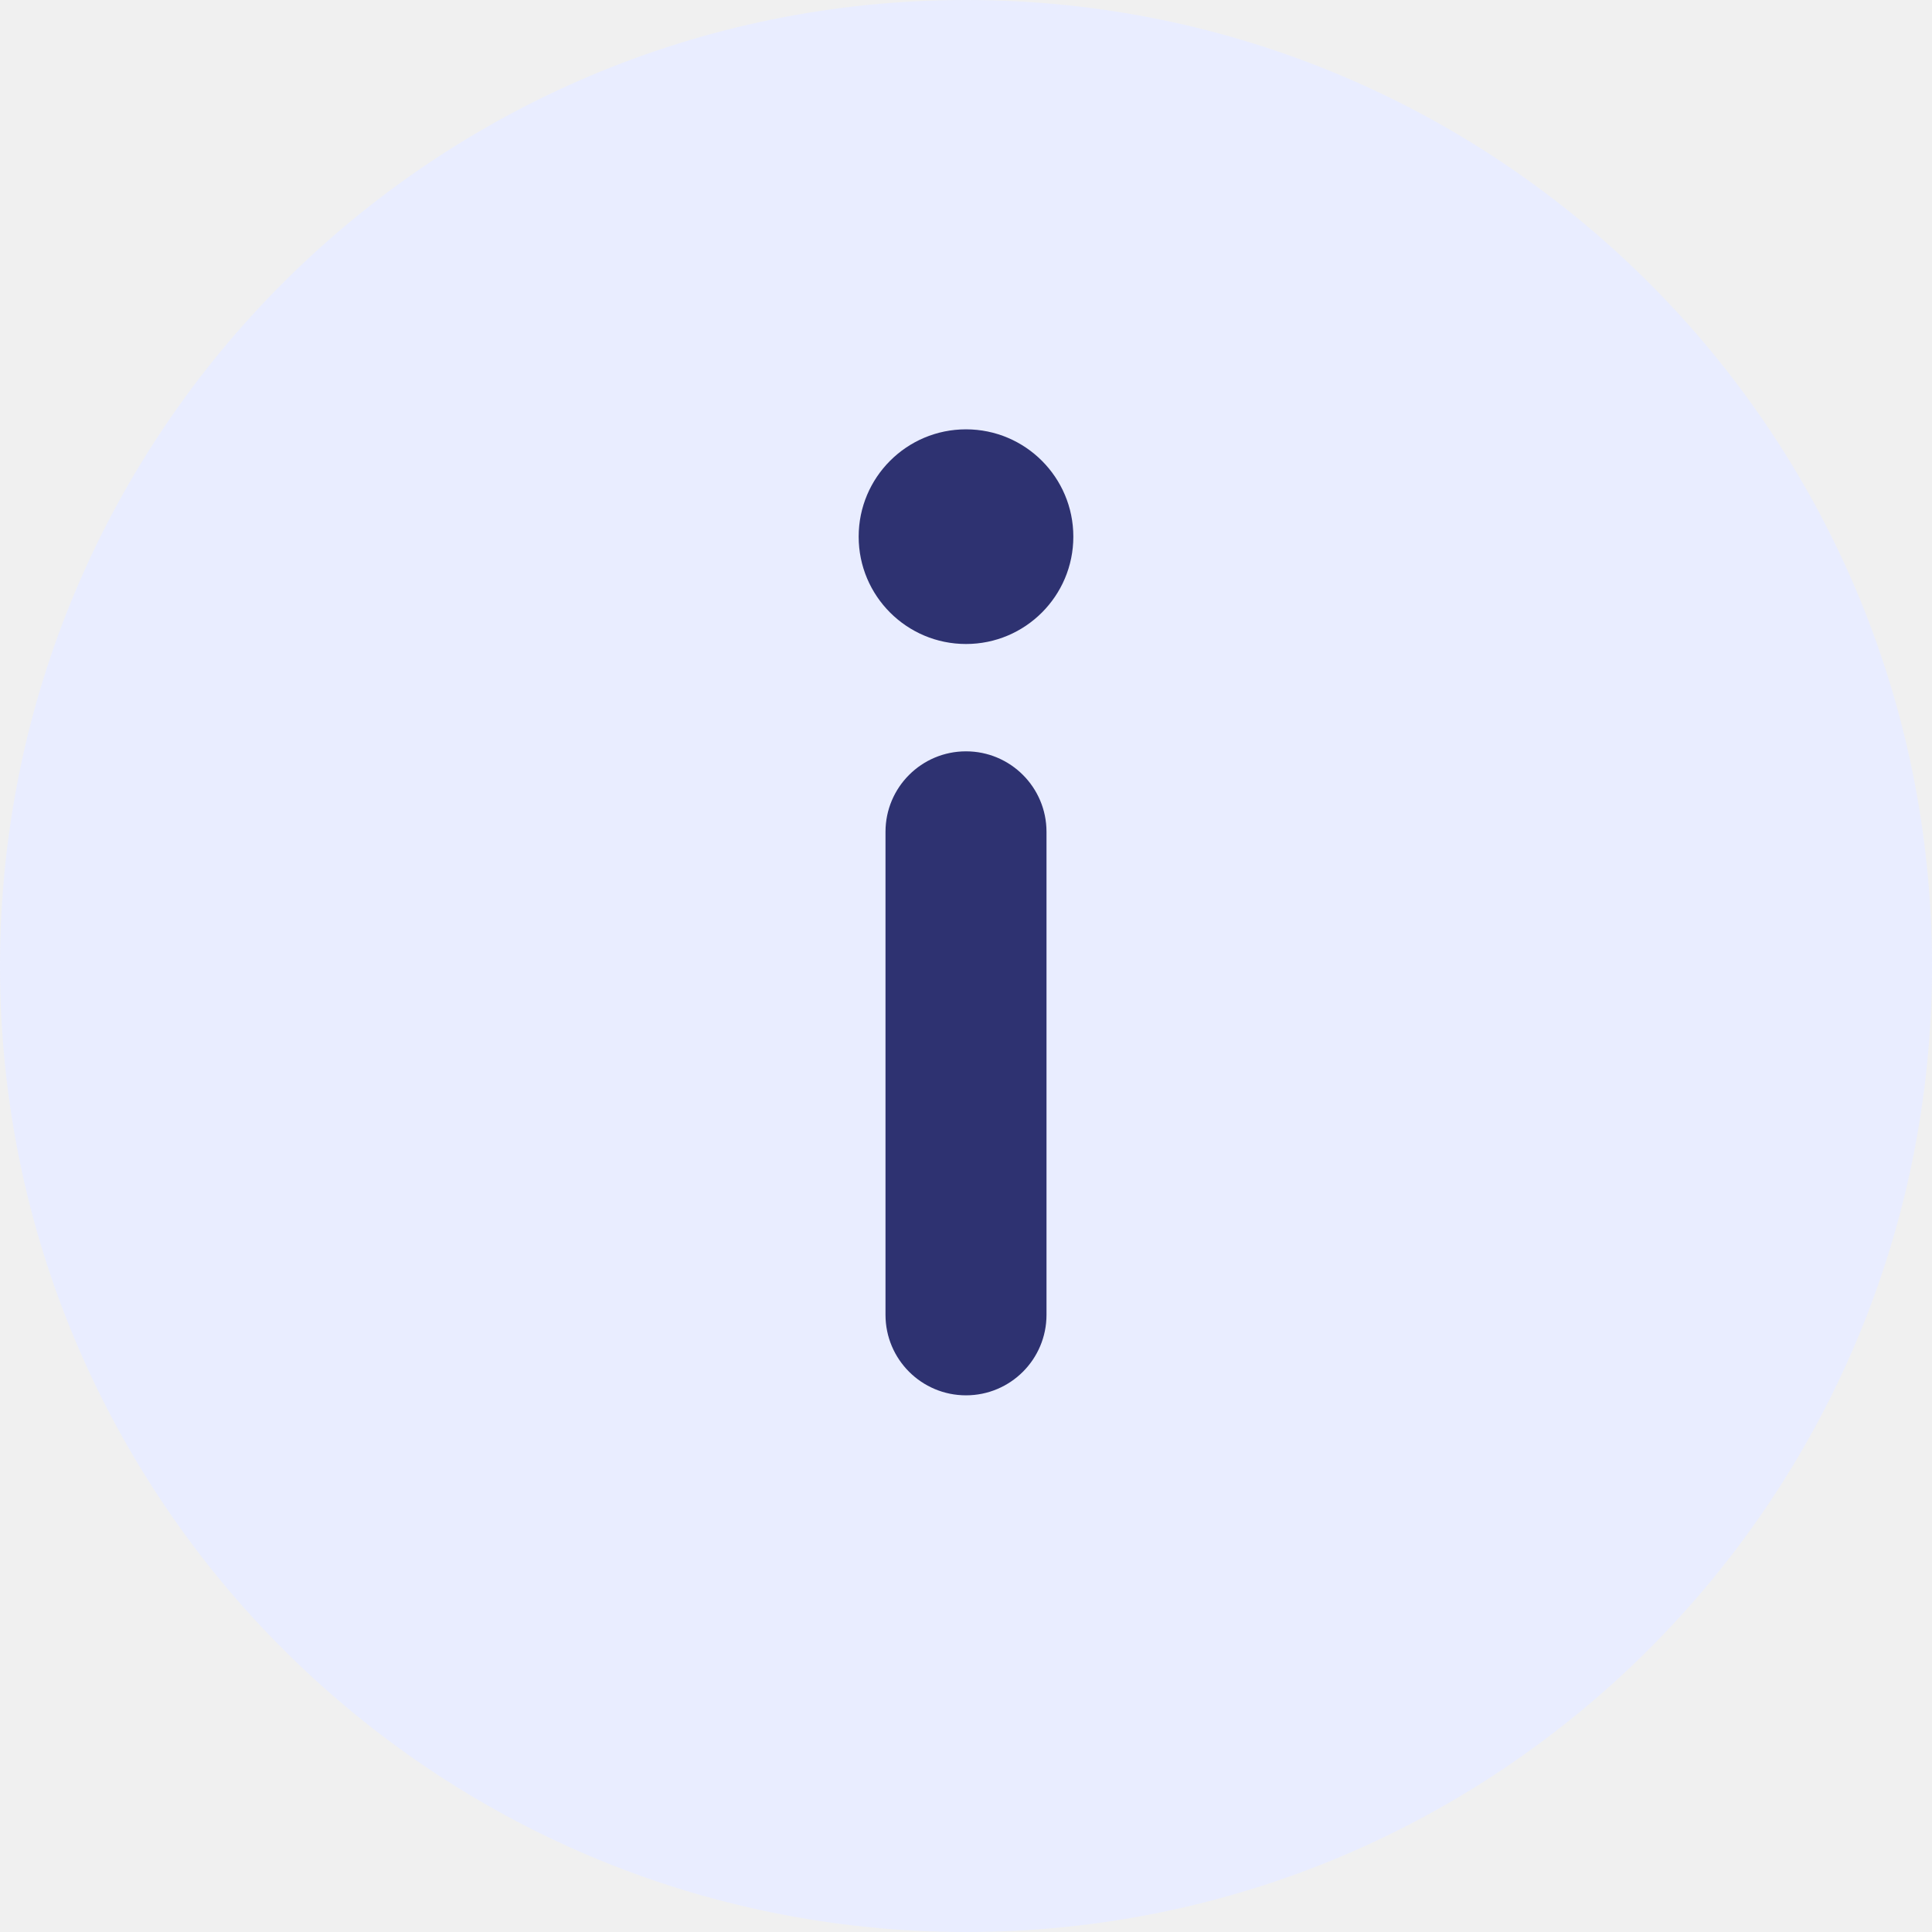
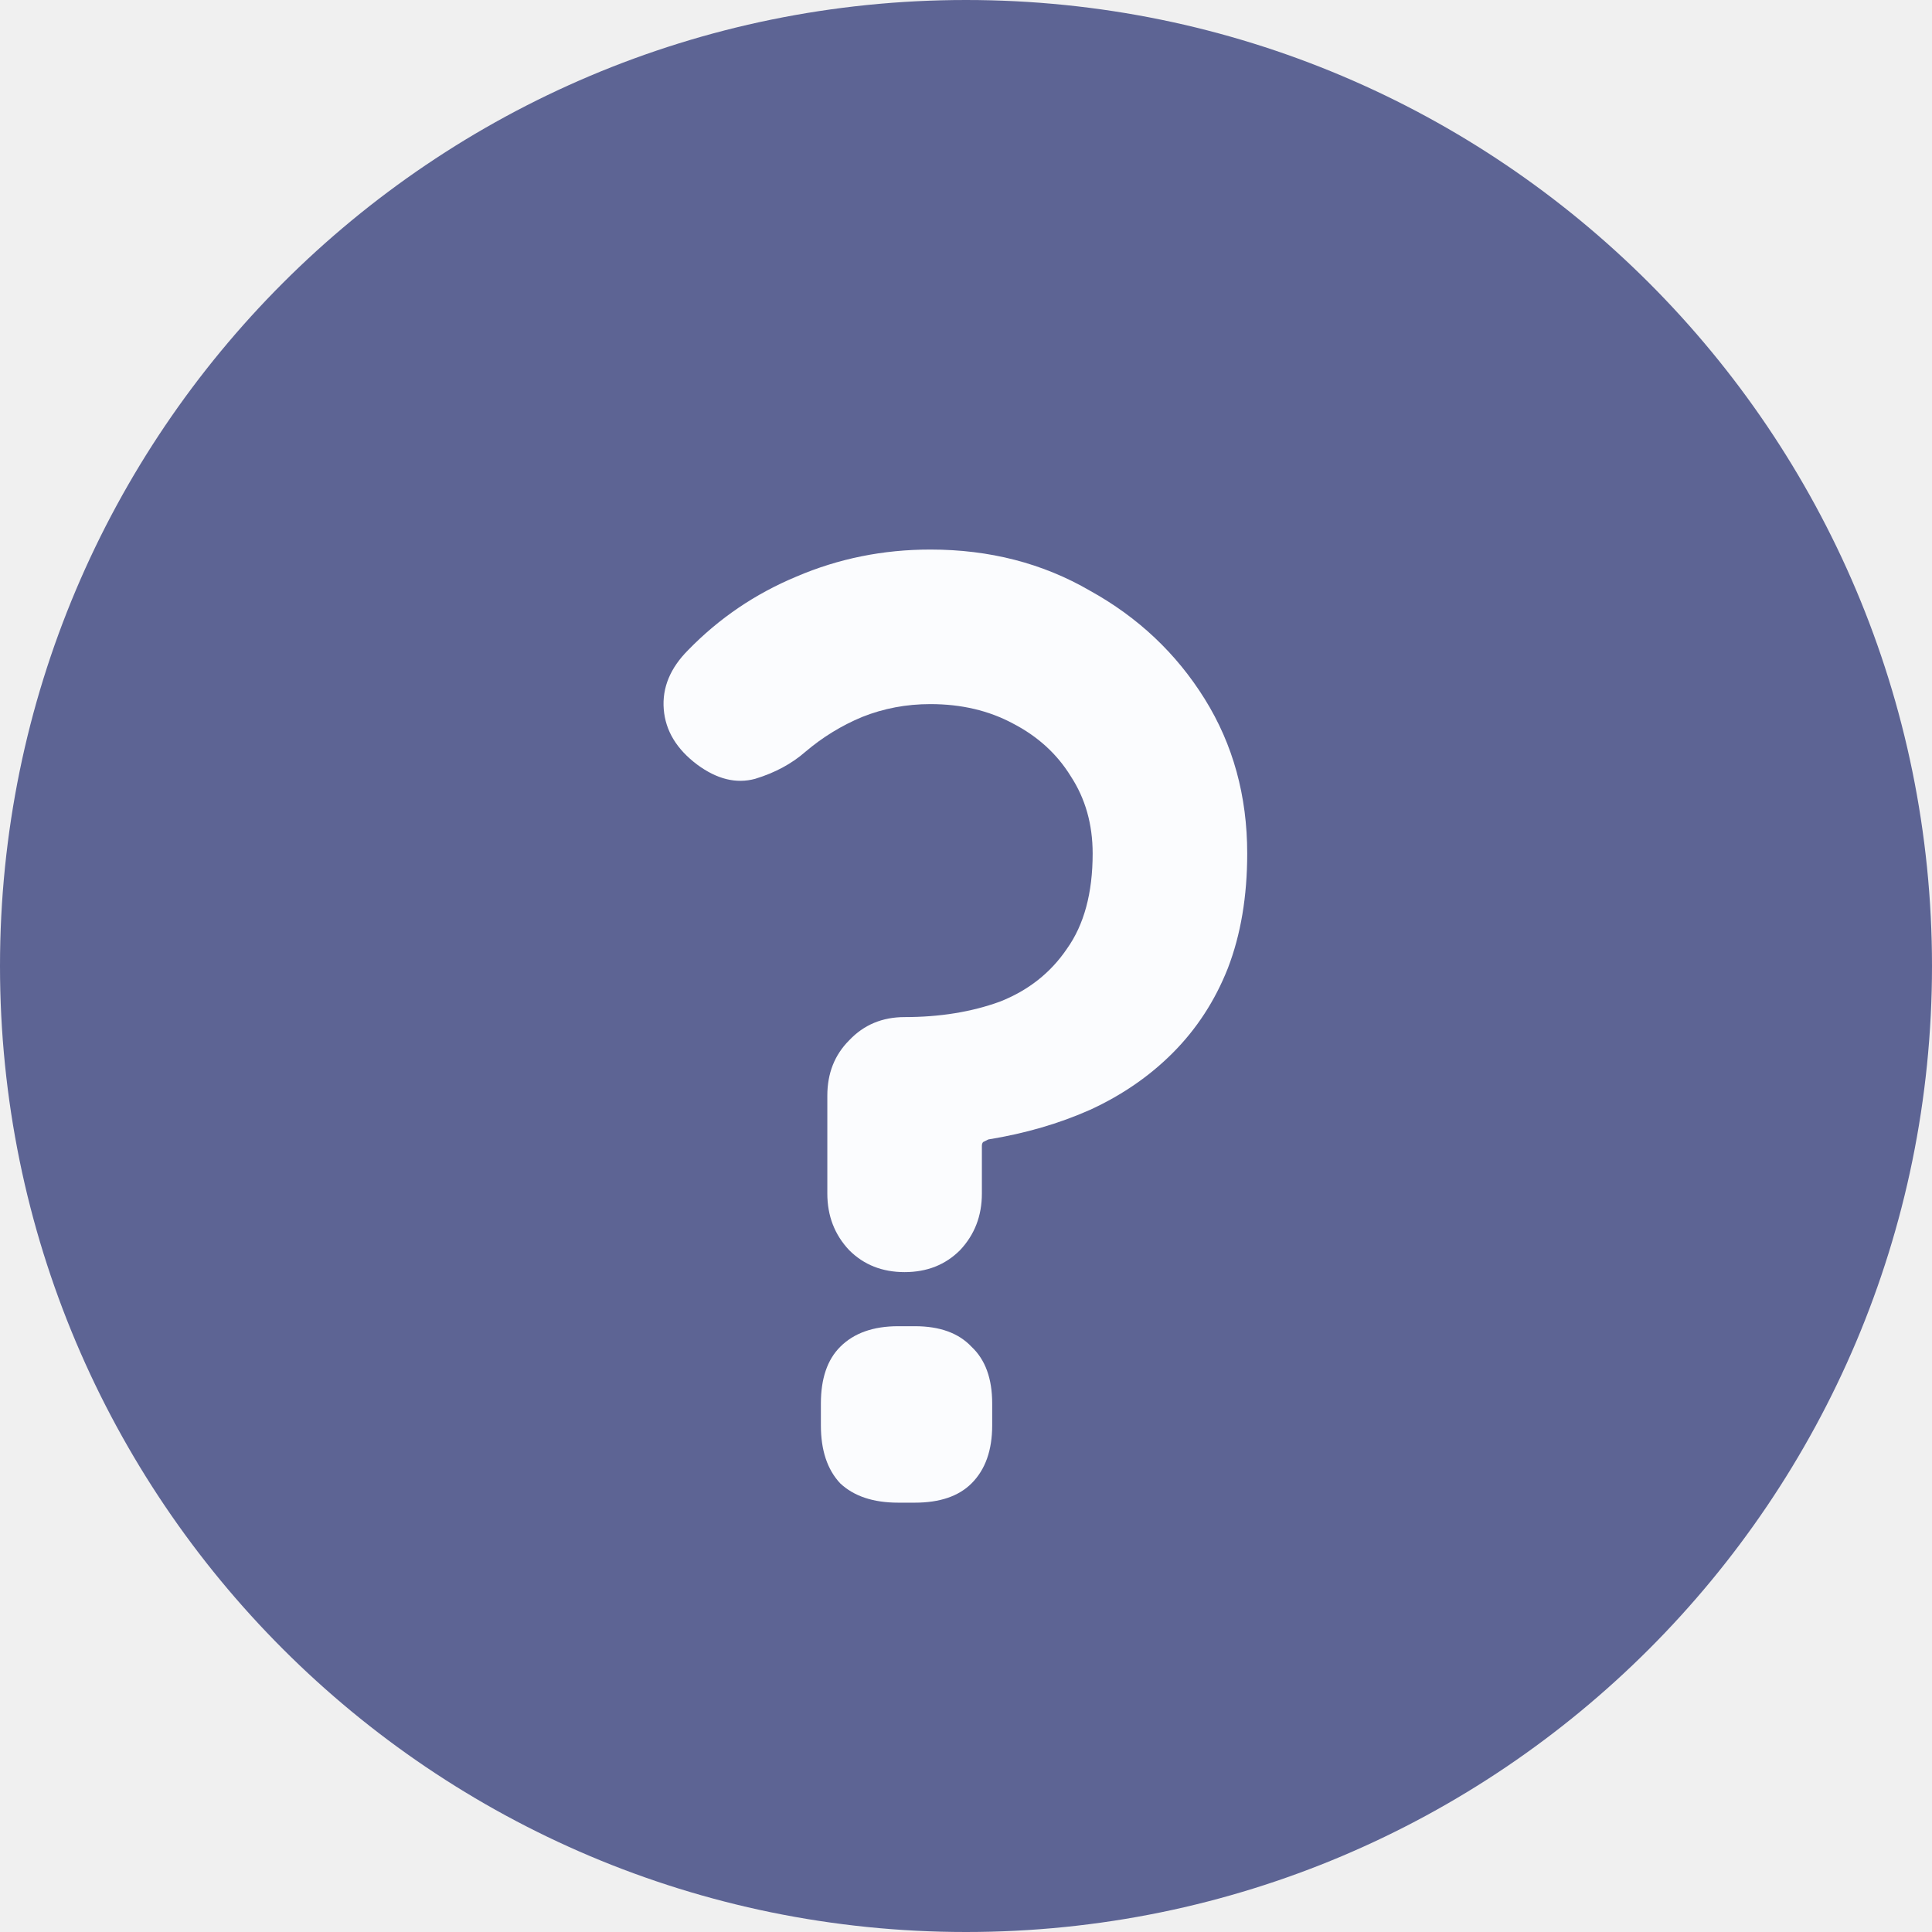
<svg xmlns="http://www.w3.org/2000/svg" width="18" height="18" viewBox="0 0 18 18" fill="none">
-   <circle cx="9" cy="9" r="9" fill="#E9EDFF" />
-   <rect x="8.25" y="7" width="1.5" height="6" rx="0.75" fill="#2E3271" />
-   <circle cx="9" cy="5" r="1" fill="#2E3271" />
+   <mask id="mask0_935_3909" style="mask-type:luminance" maskUnits="userSpaceOnUse" x="0" y="0" width="18" height="18">
+     <circle cx="9" cy="9" r="9" fill="white" />
+   </mask>
+   <g mask="url(#mask0_935_3909)">
+     <rect x="-49.5" y="-53.1" width="126" height="126" fill="#5D6494" />
+   </g>
+   <path d="M7.708 10.208C7.708 10 7.776 9.828 7.912 9.692C8.048 9.548 8.22 9.476 8.428 9.476C8.756 9.476 9.052 9.428 9.316 9.332C9.58 9.228 9.788 9.064 9.94 8.84C10.1 8.616 10.18 8.32 10.18 7.952C10.18 7.68 10.112 7.44 9.976 7.232C9.848 7.024 9.668 6.86 9.436 6.74C9.212 6.62 8.956 6.56 8.668 6.56C8.444 6.56 8.232 6.6 8.032 6.68C7.84 6.76 7.664 6.868 7.504 7.004C7.376 7.116 7.22 7.2 7.036 7.256C6.86 7.304 6.68 7.26 6.496 7.124C6.304 6.98 6.2 6.808 6.184 6.608C6.168 6.408 6.244 6.224 6.412 6.056C6.7 5.76 7.036 5.532 7.42 5.372C7.812 5.204 8.228 5.12 8.668 5.12C9.22 5.12 9.716 5.248 10.156 5.504C10.604 5.752 10.96 6.088 11.224 6.512C11.488 6.936 11.62 7.416 11.62 7.952C11.62 8.352 11.56 8.708 11.44 9.02C11.32 9.324 11.148 9.588 10.924 9.812C10.708 10.028 10.452 10.204 10.156 10.34C9.868 10.468 9.552 10.56 9.208 10.616C9.192 10.624 9.176 10.632 9.16 10.64C9.152 10.648 9.148 10.66 9.148 10.676V11.12C9.148 11.328 9.08 11.504 8.944 11.648C8.808 11.784 8.636 11.852 8.428 11.852C8.22 11.852 8.048 11.784 7.912 11.648C7.776 11.504 7.708 11.328 7.708 11.12V10.208ZM8.368 14C8.136 14 7.956 13.94 7.828 13.82C7.708 13.692 7.648 13.512 7.648 13.28V13.076C7.648 12.844 7.708 12.668 7.828 12.548C7.956 12.42 8.136 12.356 8.368 12.356H8.524C8.756 12.356 8.932 12.42 9.052 12.548C9.18 12.668 9.244 12.844 9.244 13.076V13.28C9.244 13.512 9.18 13.692 9.052 13.82C8.932 13.94 8.756 14 8.524 14H8.368Z" fill="#FBFCFE" />
</svg>
